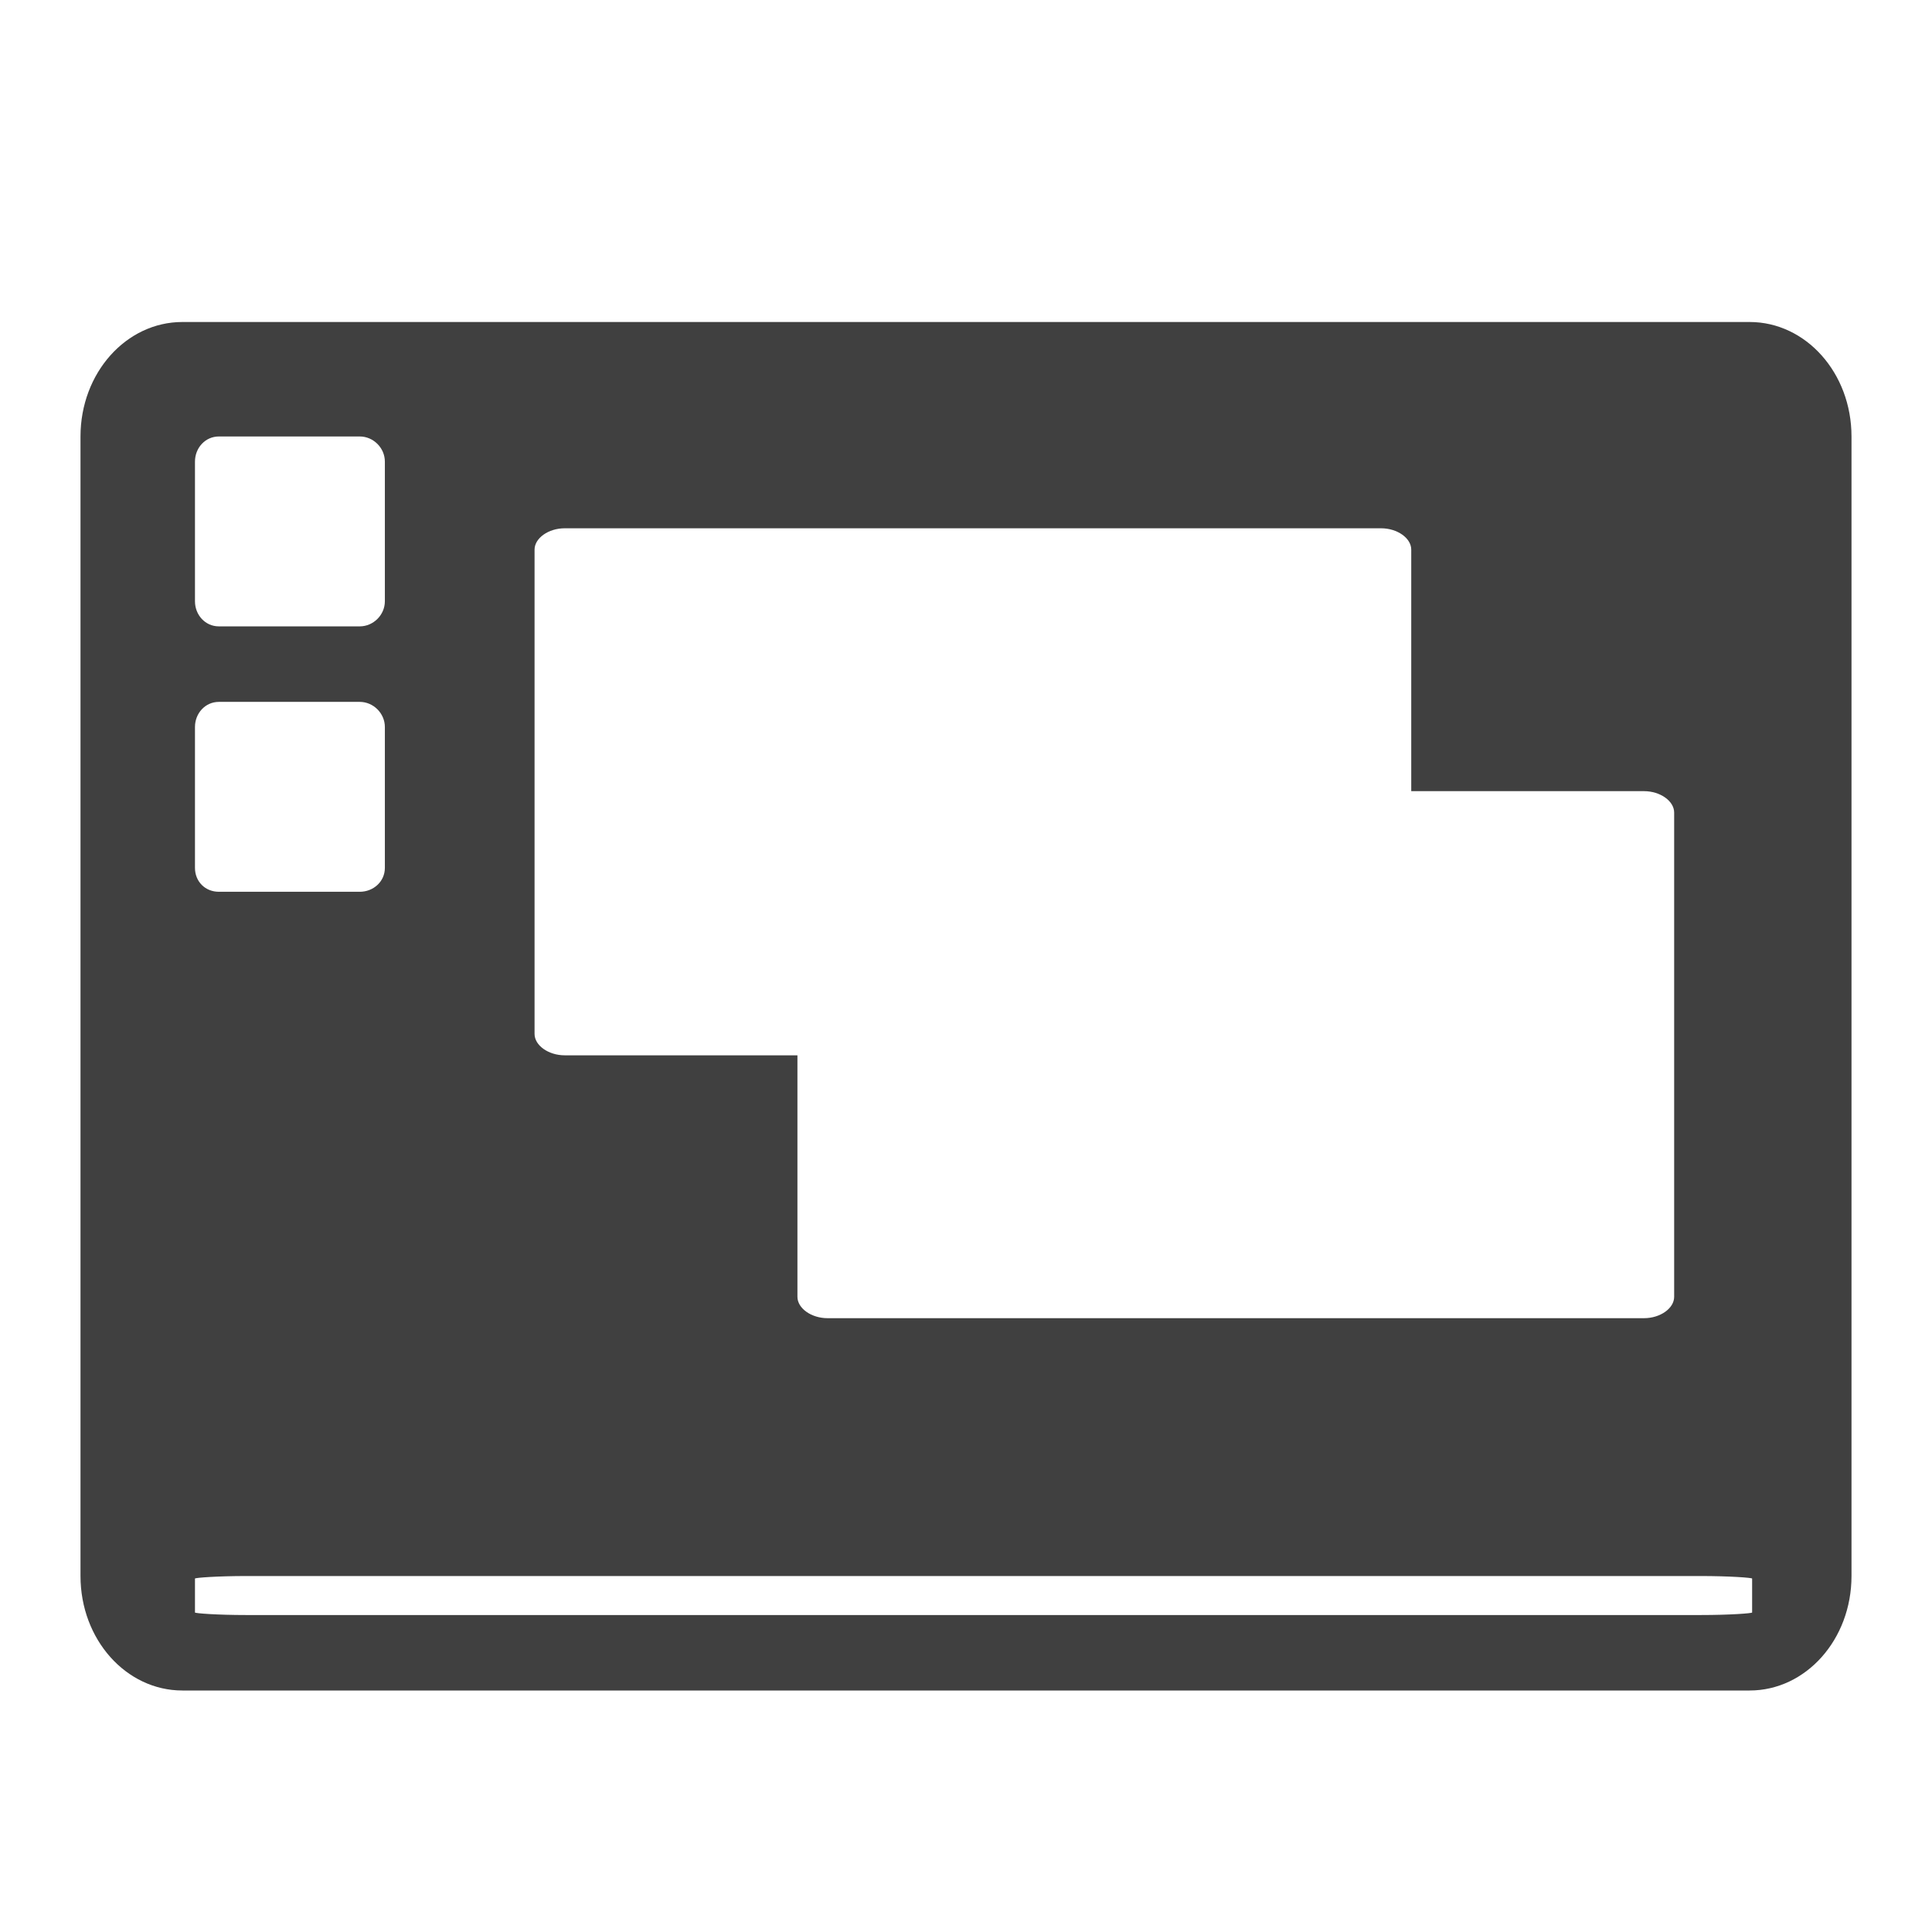
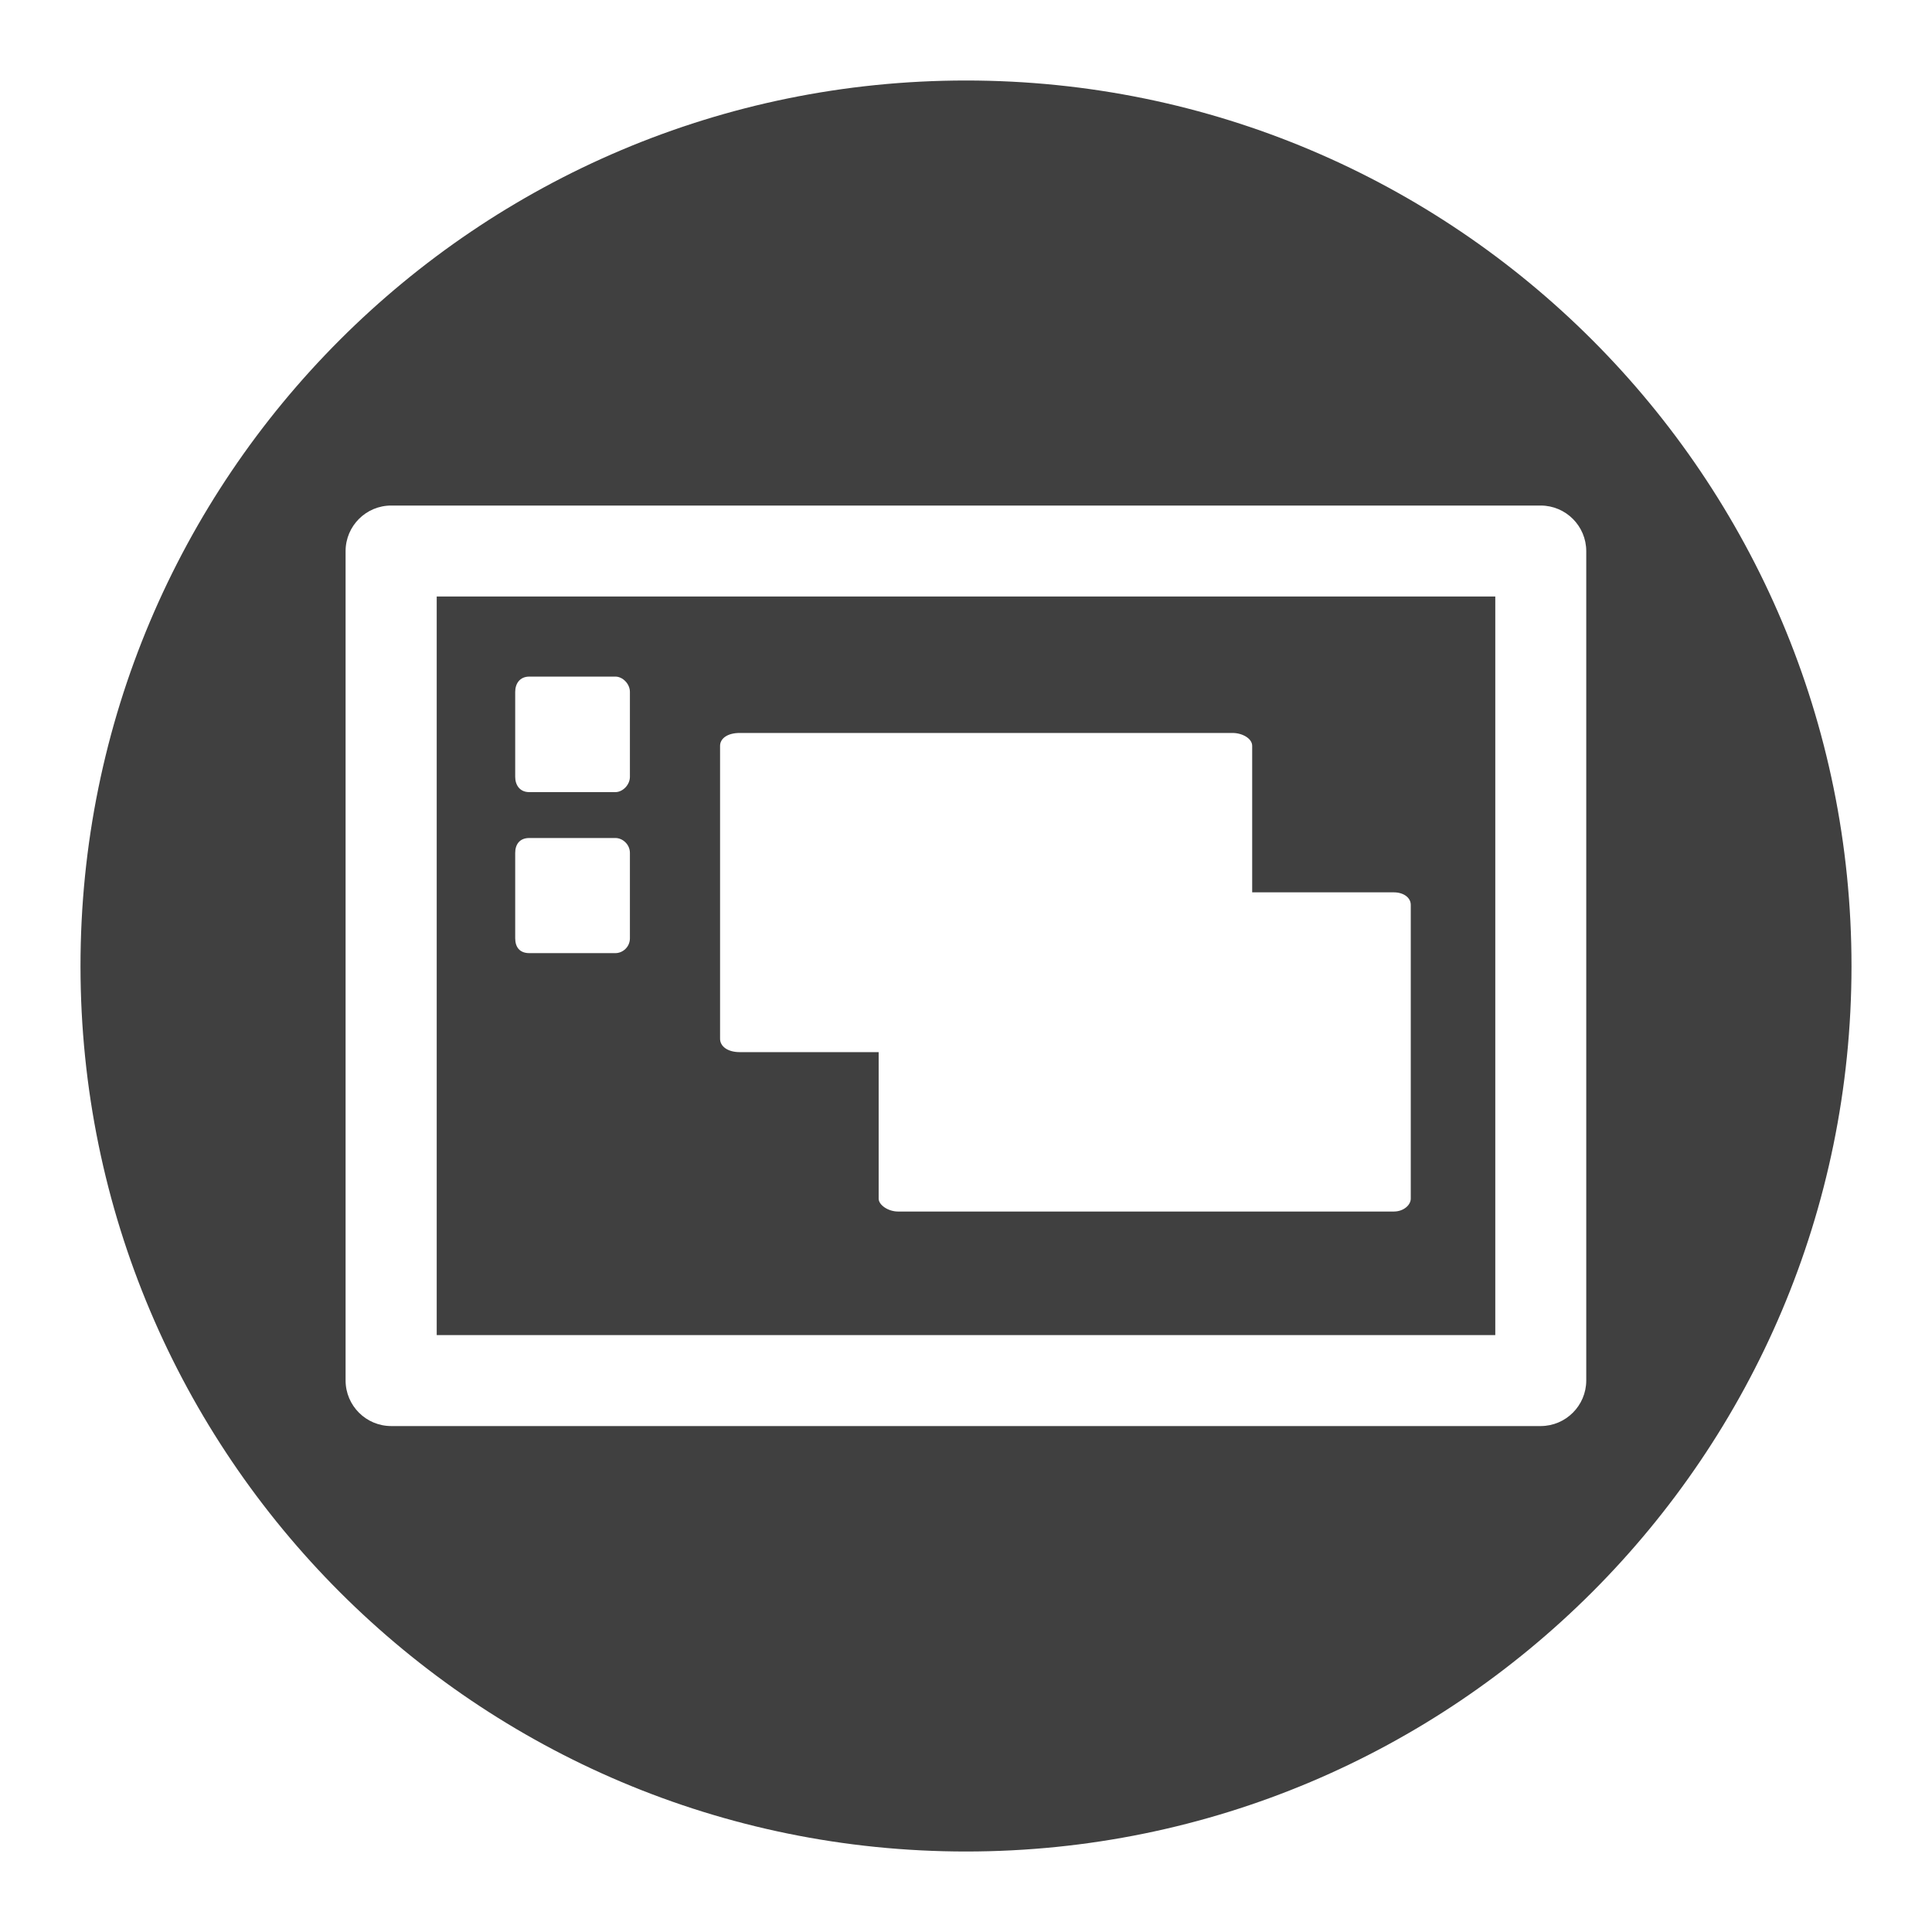
<svg xmlns="http://www.w3.org/2000/svg" xmlns:xlink="http://www.w3.org/1999/xlink" width="48" height="48">
  <defs id="acyl-settings">
    <linearGradient id="acyl-gradient" x1="0%" x2="0%" y1="0%" y2="100%">
      <stop offset="100%" style="stop-color:#404040;stop-opacity:1" />
    </linearGradient>
    <g id="acyl-filter">
  </g>
    <g id="acyl-drawing">
-       <path d="M 4.531 8 C 3.134 8 2 9.266 2 10.844 L 2 39.156 C 2 40.734 3.134 42 4.531 42 L 43.469 42 C 44.866 42 46 40.734 46 39.156 L 46 10.844 C 46 9.266 44.866 8 43.469 8 L 4.531 8 z M 5.438 10.844 L 8.938 10.844 C 9.277 10.844 9.562 11.129 9.562 11.469 L 9.562 14.938 C 9.562 15.277 9.277 15.562 8.938 15.562 L 5.438 15.562 C 5.098 15.562 4.844 15.277 4.844 14.938 L 4.844 11.469 C 4.844 11.129 5.098 10.844 5.438 10.844 z M 14.031 13.125 L 34.312 13.125 C 34.719 13.125 35.062 13.371 35.062 13.656 L 35.062 19.656 L 40.844 19.656 C 41.251 19.656 41.594 19.903 41.594 20.188 L 41.594 32.219 C 41.594 32.504 41.251 32.75 40.844 32.75 L 20.562 32.75 C 20.156 32.75 19.812 32.504 19.812 32.219 L 19.812 26.219 L 14.031 26.219 C 13.624 26.219 13.281 25.972 13.281 25.688 L 13.281 13.656 C 13.281 13.371 13.624 13.125 14.031 13.125 z M 5.438 17.438 L 8.938 17.438 C 9.277 17.438 9.562 17.723 9.562 18.062 L 9.562 21.562 C 9.562 21.902 9.277 22.156 8.938 22.156 L 5.438 22.156 C 5.098 22.156 4.844 21.902 4.844 21.562 L 4.844 18.062 C 4.844 17.723 5.098 17.438 5.438 17.438 z M 6.125 39.156 L 42.25 39.156 C 42.973 39.156 43.531 39.198 43.531 39.219 L 43.531 40.062 C 43.531 40.083 42.973 40.125 42.25 40.125 L 6.125 40.125 C 5.402 40.125 4.844 40.083 4.844 40.062 L 4.844 39.219 C 4.844 39.198 5.402 39.156 6.125 39.156 z " id="path-main" />
+       <path d="M 24 2 A 22 22 0 0 0 2 24.01 A 22 22 0 0 0 24 46 A 22 22 0 0 0 46 24.01 A 22 22 0 0 0 24 2 z M 9.721 12.56 L 38.28 12.56 A 1.134 1.134 0 0 1 39.41 13.69 L 39.41 34.3 A 1.134 1.134 0 0 1 38.28 35.43 L 9.721 35.43 A 1.134 1.134 0 0 1 8.586 34.3 L 8.586 13.69 A 1.134 1.134 0 0 1 9.721 12.56 z M 10.85 14.82 L 10.85 33.17 L 37.15 33.17 L 37.15 14.82 L 10.85 14.82 z M 13.15 16.81 L 15.29 16.81 C 15.47 16.81 15.65 16.99 15.65 17.19 L 15.65 19.3 C 15.65 19.5 15.47 19.68 15.29 19.68 L 13.15 19.68 C 12.91 19.68 12.8 19.5 12.8 19.3 L 12.8 17.19 C 12.8 16.99 12.91 16.81 13.15 16.81 z M 18.38 18.21 L 30.62 18.21 C 30.87 18.21 31.11 18.35 31.11 18.53 L 31.11 22.17 L 34.63 22.17 C 34.87 22.17 35.05 22.3 35.05 22.48 L 35.05 29.78 C 35.05 29.94 34.87 30.1 34.63 30.1 L 22.31 30.1 C 22.07 30.1 21.83 29.94 21.83 29.78 L 21.83 26.14 L 18.38 26.14 C 18.07 26.14 17.89 25.99 17.89 25.81 L 17.89 18.53 C 17.89 18.35 18.07 18.21 18.38 18.21 z M 13.15 20.82 L 15.29 20.82 C 15.47 20.82 15.65 20.98 15.65 21.19 L 15.65 23.31 C 15.65 23.53 15.47 23.68 15.29 23.68 L 13.15 23.68 C 12.91 23.68 12.8 23.53 12.8 23.31 L 12.8 21.19 C 12.8 20.98 12.91 20.82 13.15 20.82 z" id="path-main" />
    </g>
  </defs>
  <g id="acyl-visual">
    <use id="visible1" style="fill:url(#acyl-gradient)" xlink:href="#acyl-drawing" />
  </g>
</svg>
